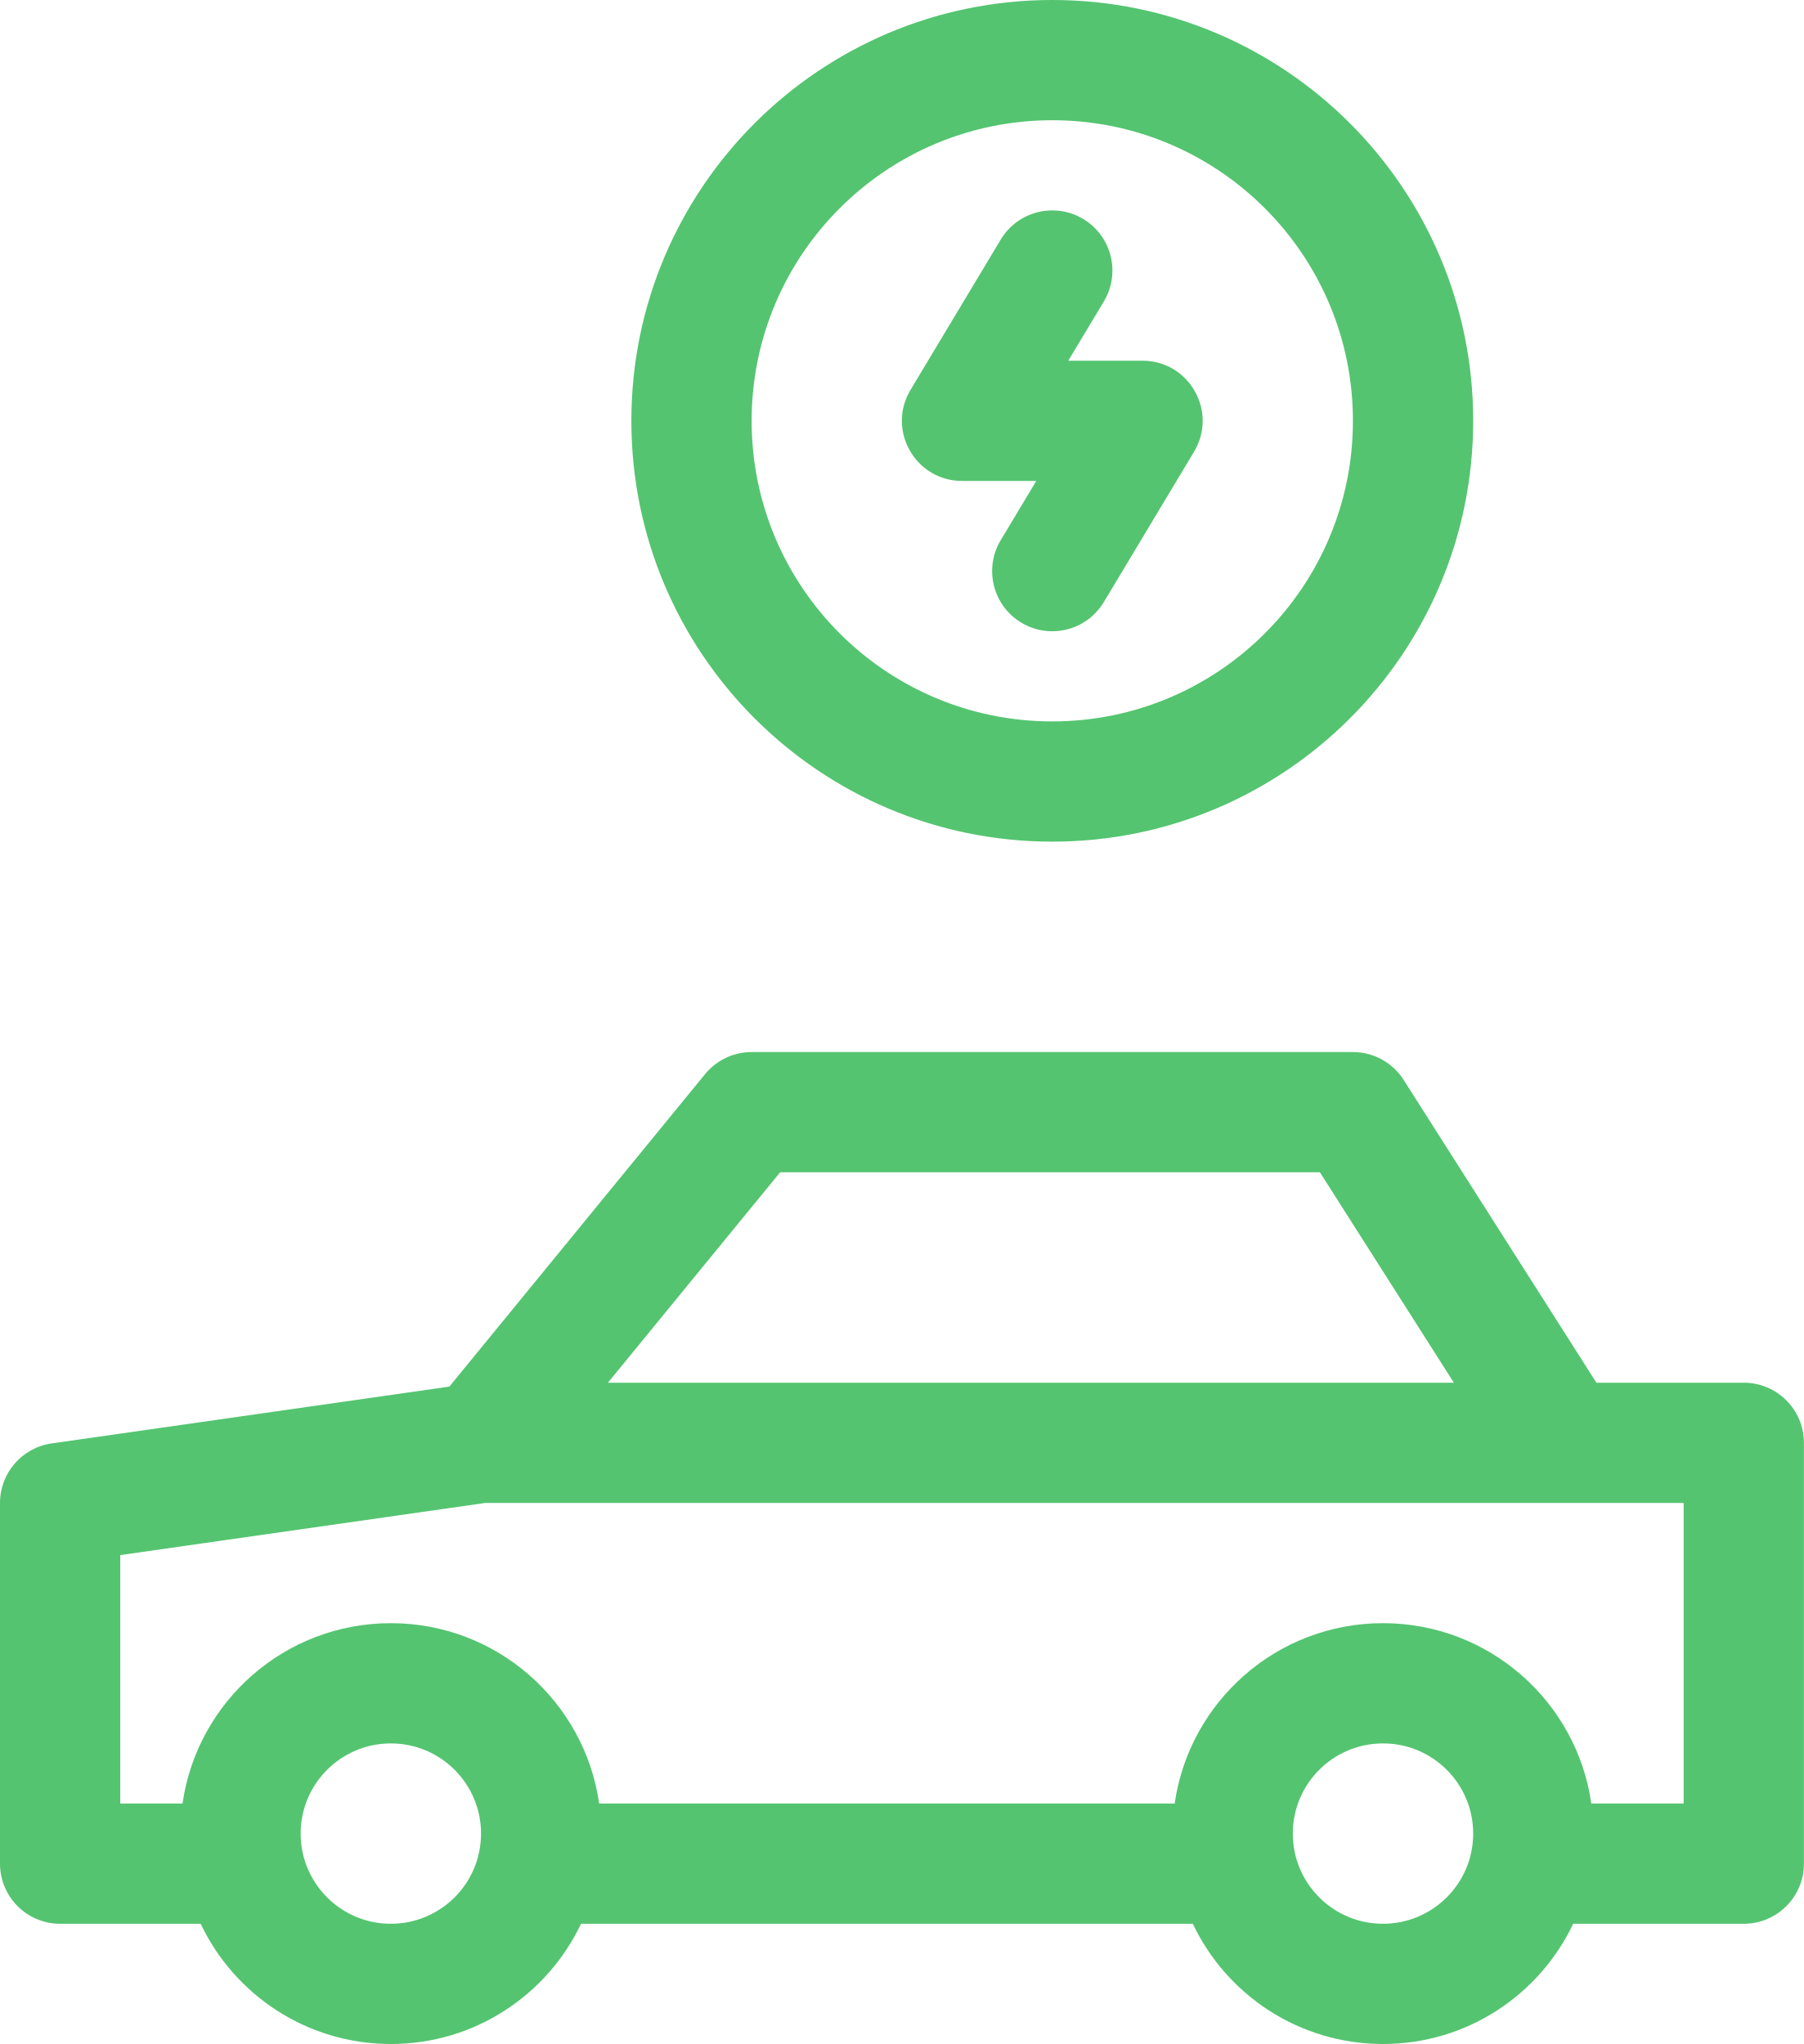
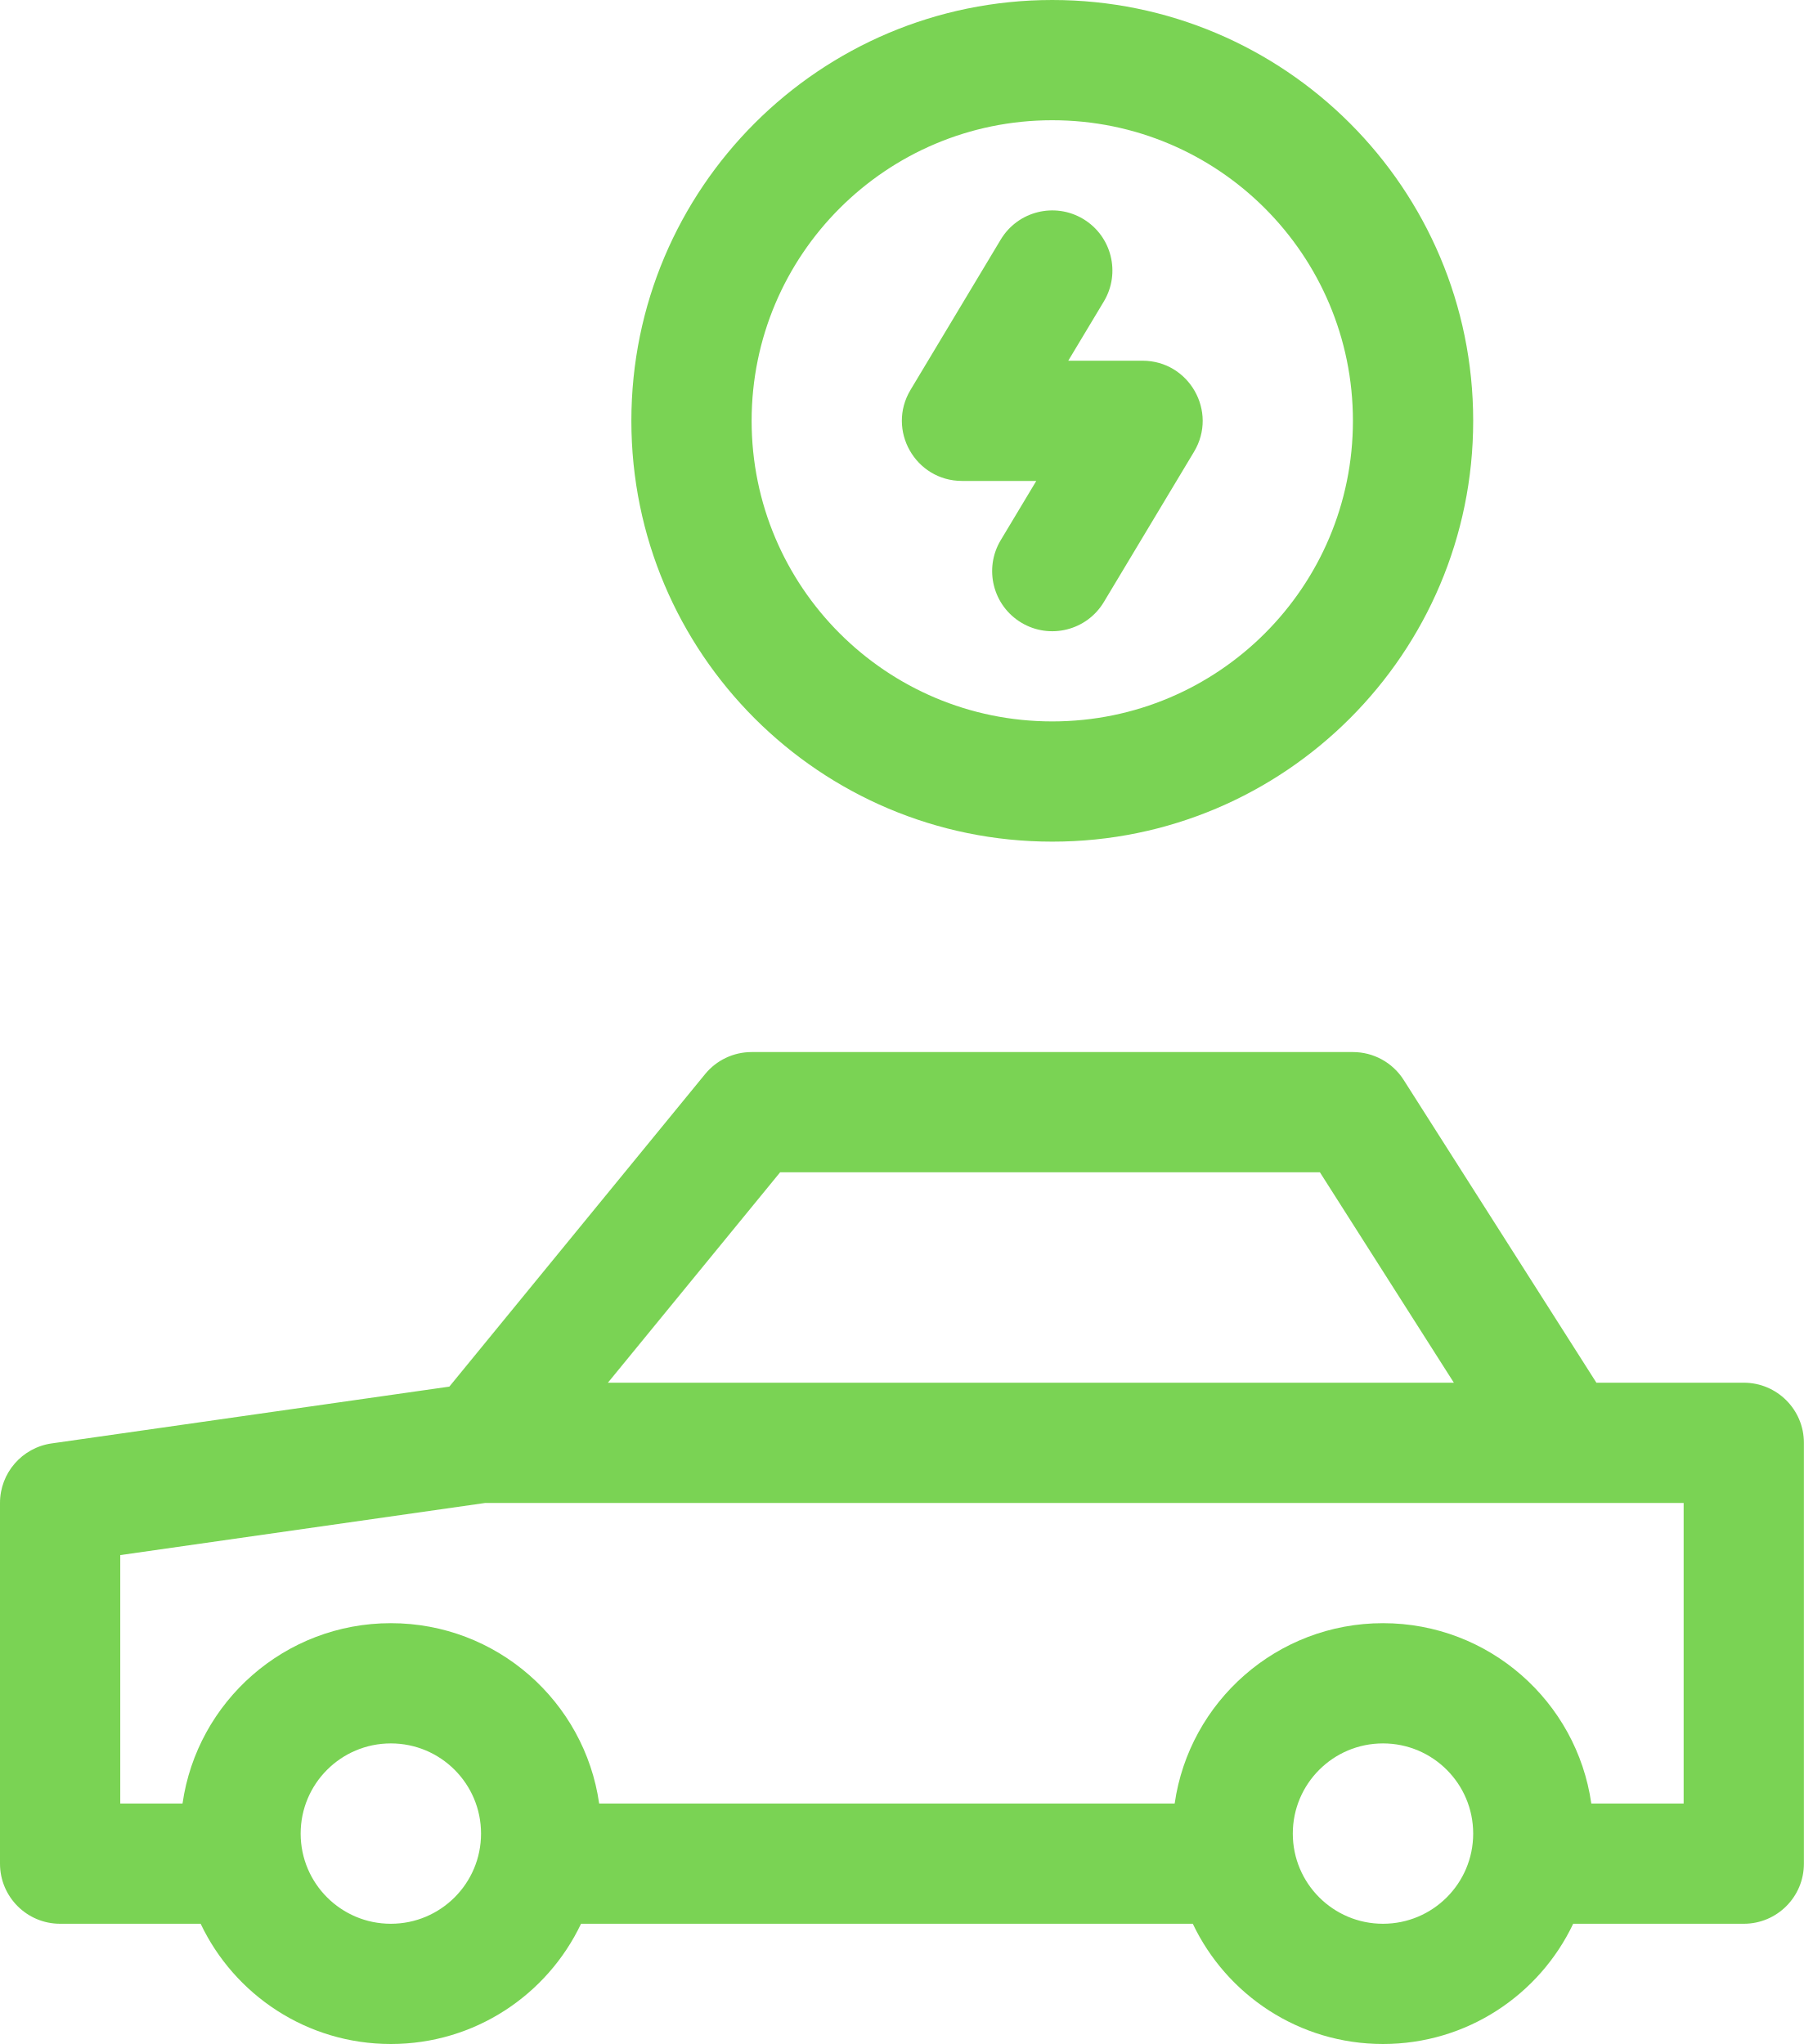
<svg xmlns="http://www.w3.org/2000/svg" width="60px" height="68px" viewBox="0 0 60 68" version="1.1">
  <g id="Page-1" stroke="none" stroke-width="1" fill="none" fill-rule="evenodd">
-     <g id="noun_Car_986641" fill="#54C470">
+     <g id="noun_Car_986641" fill="#7ad354">
      <path d="M6.674,64 L6.674,64 L2,64 C0.895,64 0,63.105 0,62 L0,50 C0,49.005 0.732,48.161 1.717,48.02 L14.946,46.13 L23.452,35.734 C23.832,35.269 24.4,35 25,35 L45,35 C45.684,35 46.32,35.349 46.687,35.926 L53.098,46 L58,46 C59.105,46 60,46.895 60,48 L60,62 C60,63.105 59.105,64 58,64 L52.326,64 C51.203,66.365 48.792,68 46,68 C43.208,68 40.797,66.365 39.674,64 L19.326,64 C18.203,66.365 15.792,68 13,68 C10.208,68 7.797,66.365 6.674,64 Z M13,64 C14.657,64 16,62.657 16,61 C16,59.343 14.657,58 13,58 C11.343,58 10,59.343 10,61 C10,62.657 11.343,64 13,64 Z M46,64 C47.657,64 49,62.657 49,61 C49,59.343 47.657,58 46,58 C44.343,58 43,59.343 43,61 C43,62.657 44.343,64 46,64 Z M20.22,46 L48.357,46 L43.902,39 L25.948,39 L20.22,46 Z M16.142,50 L4,51.735 L4,60 L6.071,60 C6.556,56.608 9.474,54 13,54 C16.526,54 19.444,56.608 19.929,60 L39.071,60 C39.556,56.608 42.474,54 46,54 C49.526,54 52.444,56.608 52.929,60 L56,60 L56,50 L52,50 L16.142,50 Z M35,28 C27.268,28 21,21.732 21,14 C21,6.268 27.268,0 35,0 C42.732,0 49,6.268 49,14 C49,21.732 42.732,28 35,28 Z M35,24 C40.523,24 45,19.523 45,14 C45,8.477 40.523,4 35,4 C29.477,4 25,8.477 25,14 C25,19.523 29.477,24 35,24 Z M33.285,17.971 L34.468,16 L32,16 C30.445,16 29.485,14.304 30.285,12.971 L33.285,7.971 C33.853,7.024 35.082,6.717 36.029,7.285 C36.976,7.853 37.283,9.082 36.715,10.029 L35.532,12 L38,12 C39.555,12 40.515,13.696 39.715,15.029 L36.715,20.029 C36.147,20.976 34.918,21.283 33.971,20.715 C33.024,20.147 32.717,18.918 33.285,17.971 Z" id="Shape" />
    </g>
  </g>
</svg>
